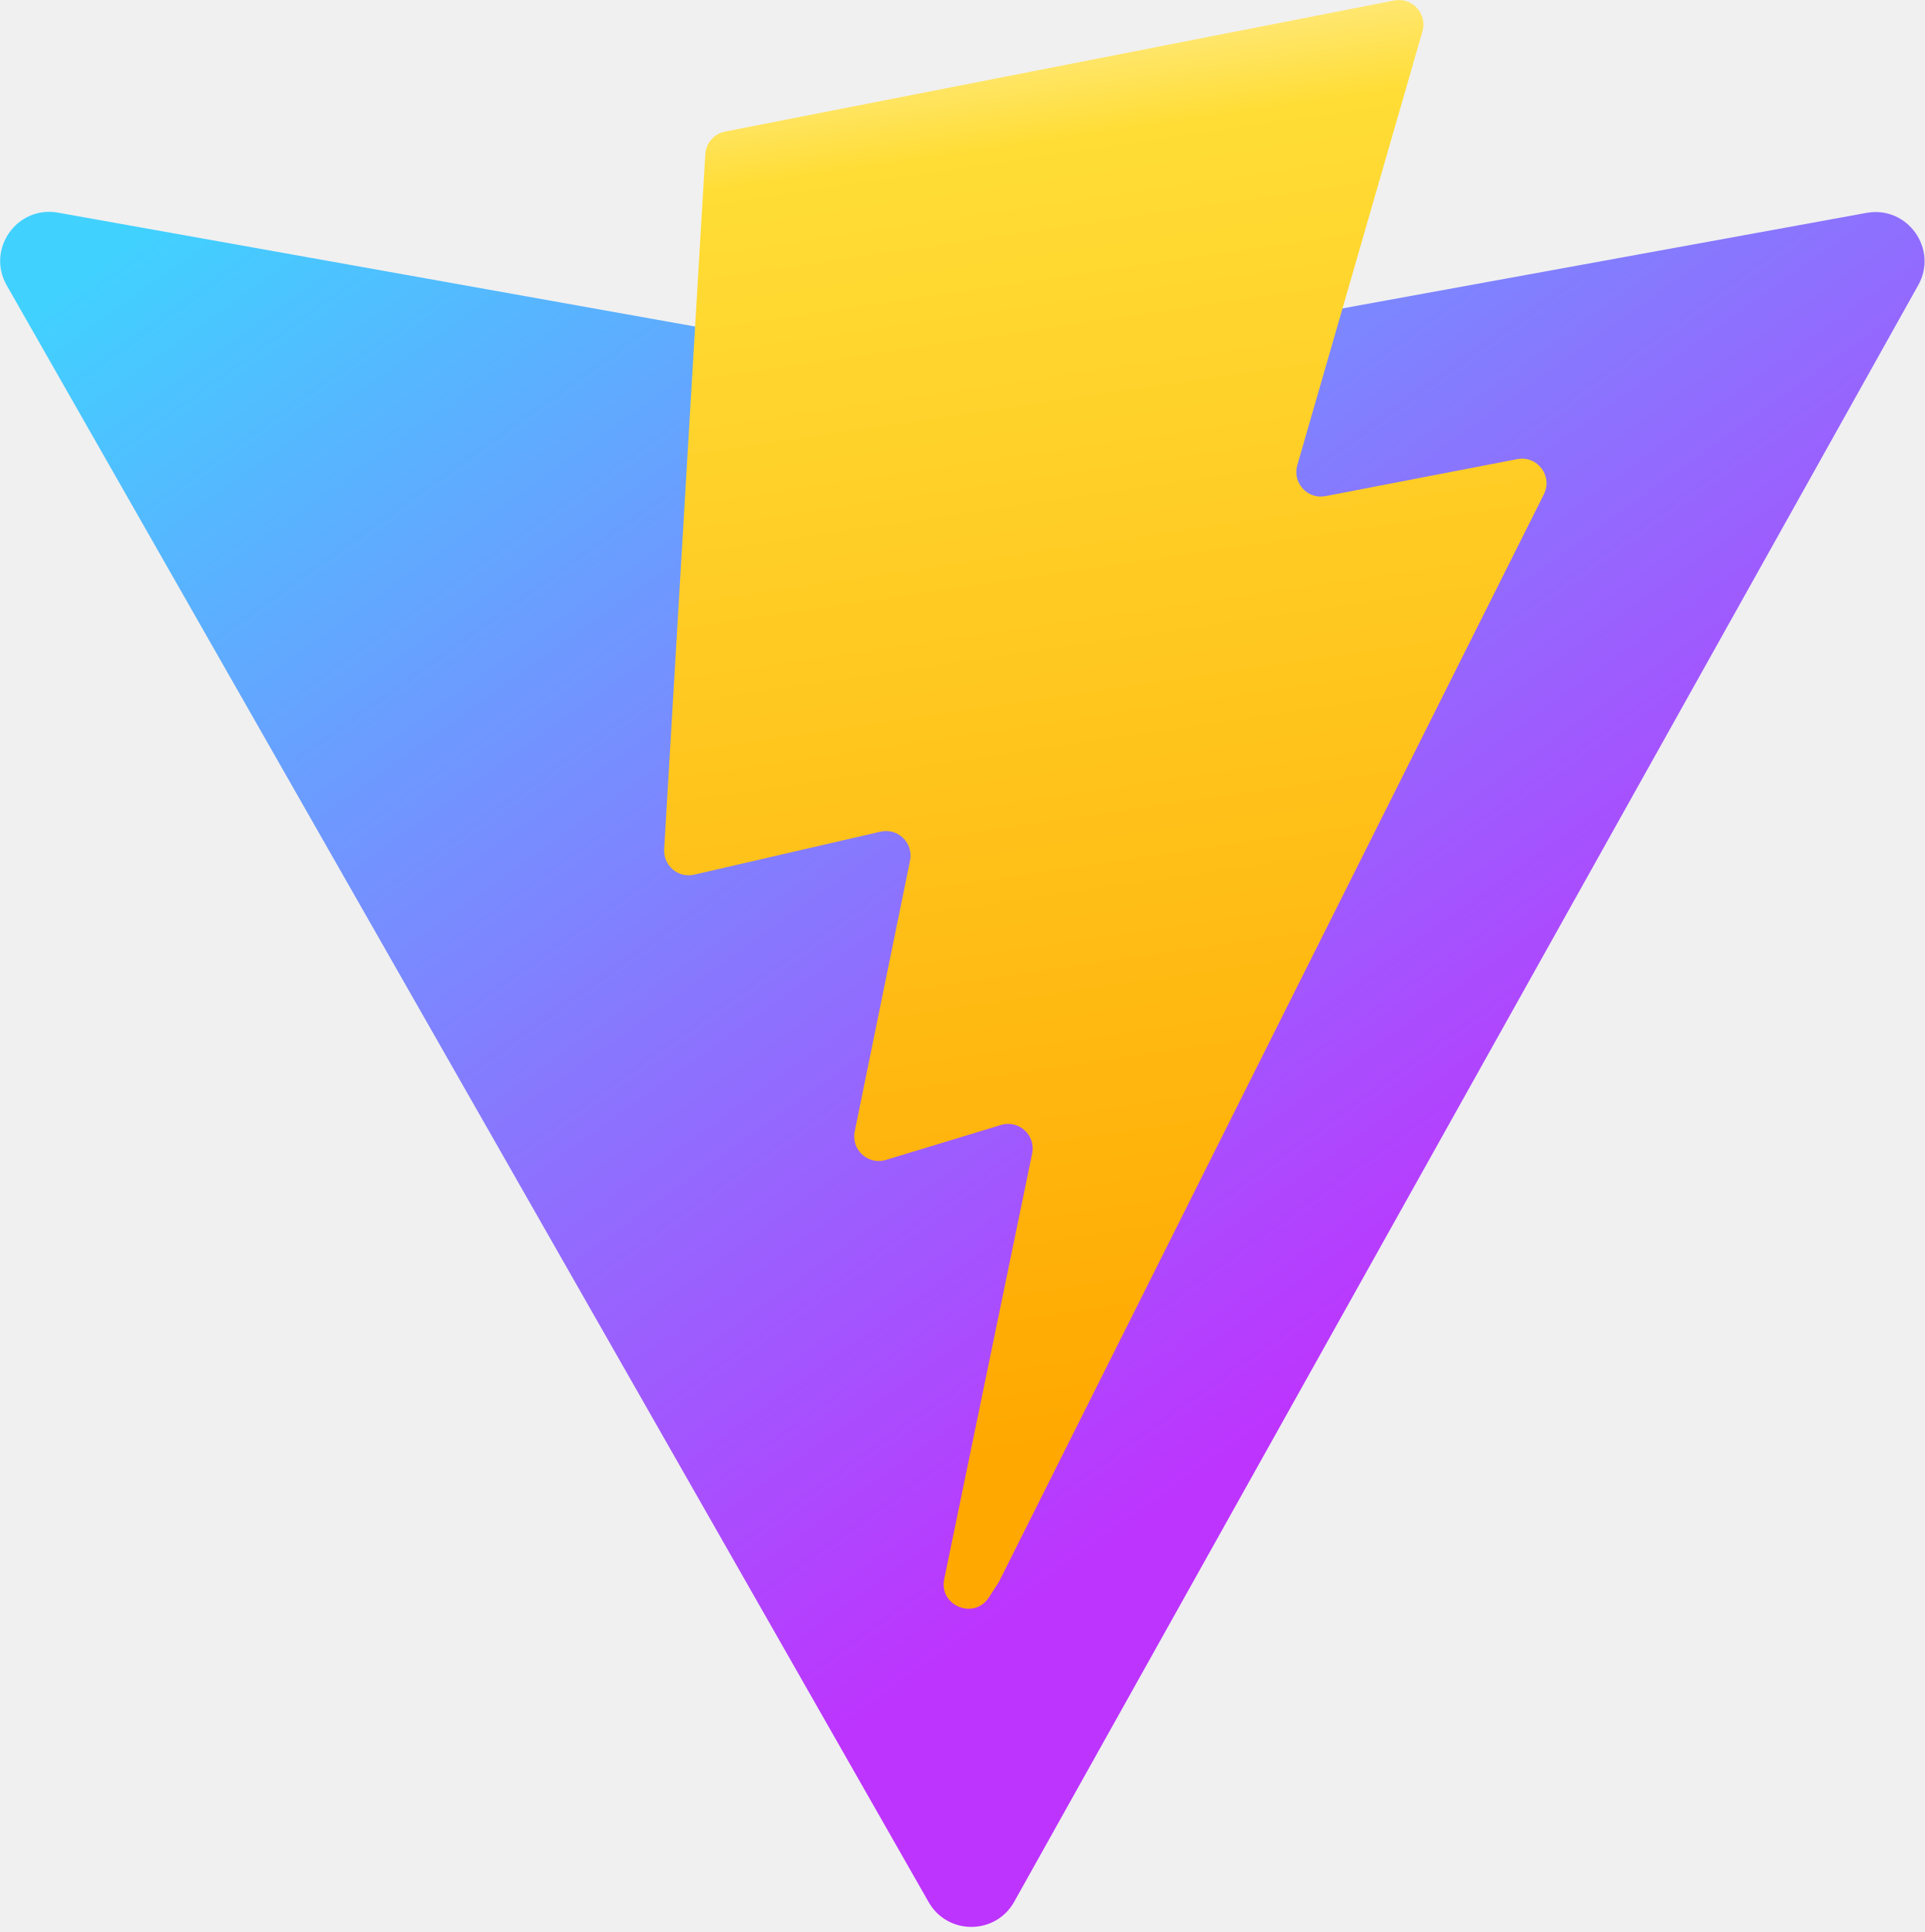
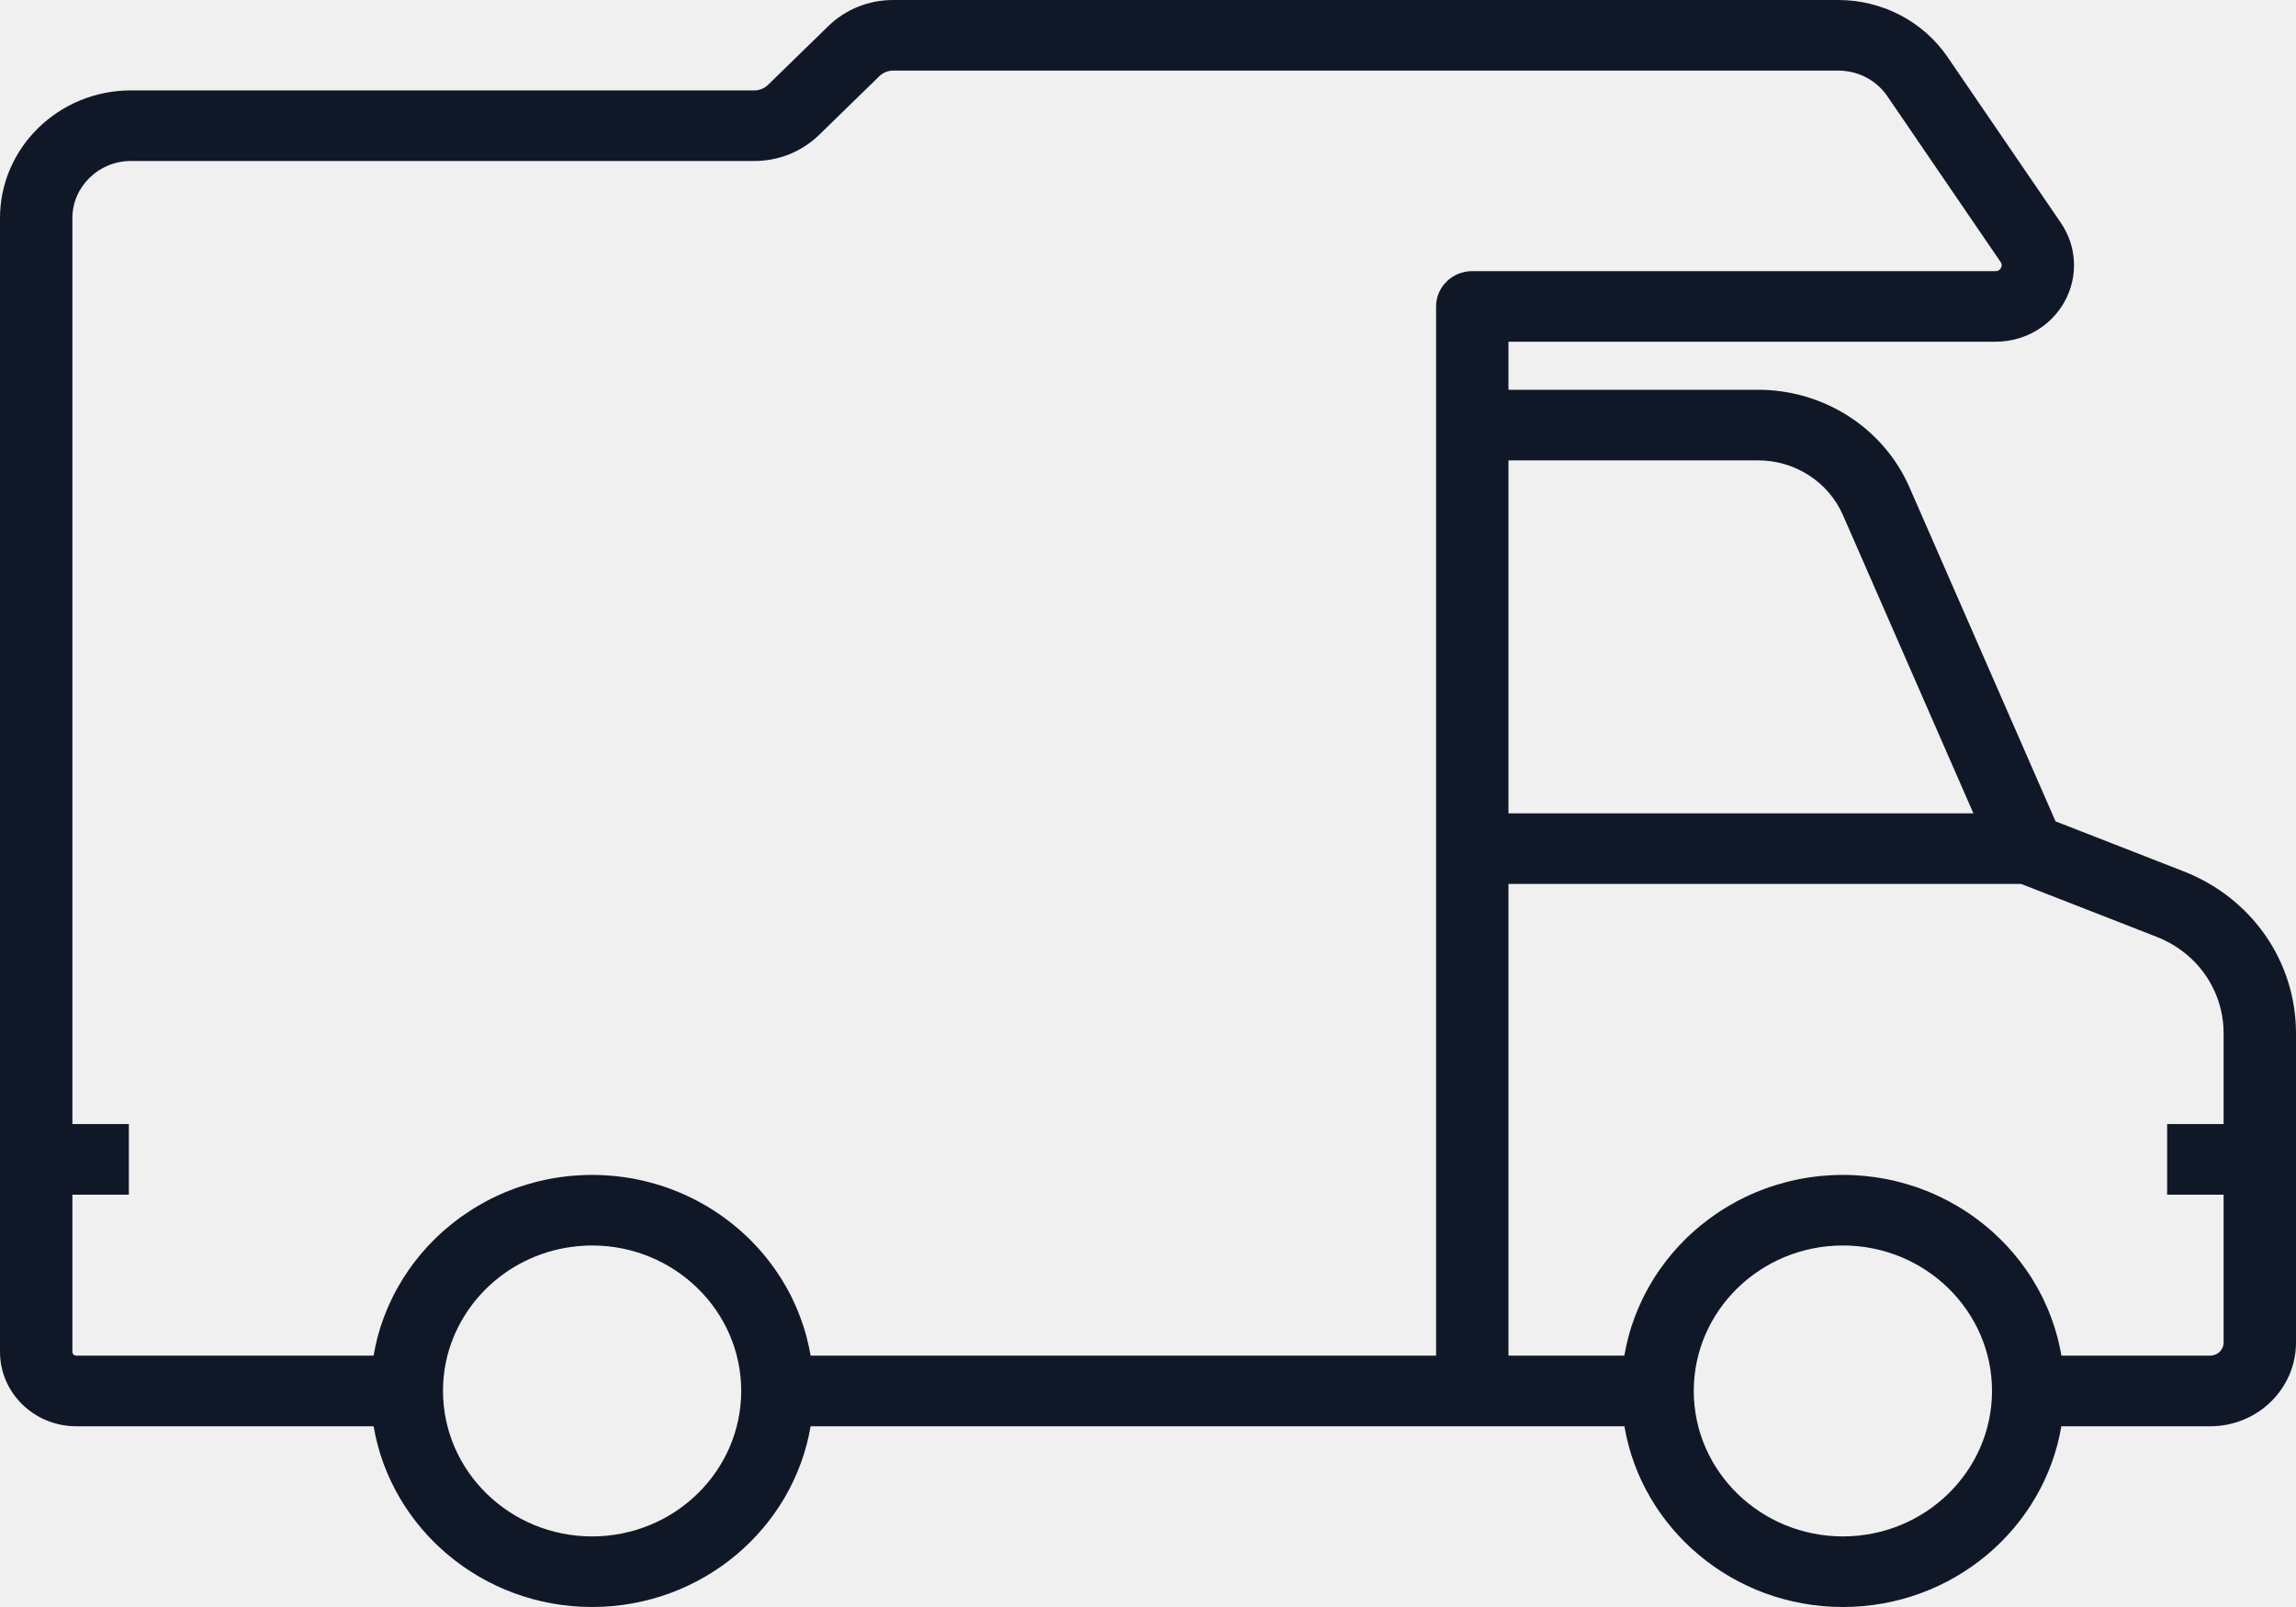
- <svg xmlns="http://www.w3.org/2000/svg" aria-hidden="true" role="img" class="iconify iconify--logos" width="31.88" height="32" preserveAspectRatio="xMidYMid meet" viewBox="0 0 256 257">
-   <defs>
-     <linearGradient id="IconifyId1813088fe1fbc01fb466" x1="-.828%" x2="57.636%" y1="7.652%" y2="78.411%">
-       <stop offset="0%" stop-color="#41D1FF" />
-       <stop offset="100%" stop-color="#BD34FE" />
-     </linearGradient>
-     <linearGradient id="IconifyId1813088fe1fbc01fb467" x1="43.376%" x2="50.316%" y1="2.242%" y2="89.03%">
-       <stop offset="0%" stop-color="#FFEA83" />
-       <stop offset="8.333%" stop-color="#FFDD35" />
-       <stop offset="100%" stop-color="#FFA800" />
-     </linearGradient>
-   </defs>
-   <path fill="url(#IconifyId1813088fe1fbc01fb466)" d="M255.153 37.938L134.897 252.976c-2.483 4.44-8.862 4.466-11.382.048L.875 37.958c-2.746-4.814 1.371-10.646 6.827-9.67l120.385 21.517a6.537 6.537 0 0 0 2.322-.004l117.867-21.483c5.438-.991 9.574 4.796 6.877 9.62Z" />
-   <path fill="url(#IconifyId1813088fe1fbc01fb467)" d="M185.432.063L96.44 17.501a3.268 3.268 0 0 0-2.634 3.014l-5.474 92.456a3.268 3.268 0 0 0 3.997 3.378l24.777-5.718c2.318-.535 4.413 1.507 3.936 3.838l-7.361 36.047c-.495 2.426 1.782 4.5 4.151 3.78l15.304-4.649c2.372-.72 4.652 1.36 4.15 3.788l-11.698 56.621c-.732 3.542 3.979 5.473 5.943 2.437l1.313-2.028l72.516-144.72c1.215-2.423-.88-5.186-3.54-4.672l-25.505 4.922c-2.396.462-4.435-1.77-3.759-4.114l16.646-57.705c.677-2.35-1.37-4.583-3.769-4.113Z" />
+ <svg xmlns="http://www.w3.org/2000/svg" width="40" height="28" viewBox="0 0 40 28" fill="#FFFFFF">
+   <path d="M2.282 1.575H13.14C13.232 1.575 13.318 1.54 13.383 1.476L14.426 0.459C14.729 0.163 15.132 0 15.561 0H32.026C32.792 0 33.504 0.372 33.93 0.994L35.903 3.882C36.183 4.292 36.209 4.816 35.971 5.25C35.733 5.685 35.271 5.954 34.766 5.954H26.28V6.791H30.626C31.778 6.791 32.815 7.459 33.267 8.493L35.811 14.311L38.04 15.181C39.231 15.646 40 16.754 40 18.005V23.393C40 24.197 39.33 24.851 38.506 24.851H35.912C35.611 26.634 34.019 28 32.106 28C30.193 28 28.601 26.634 28.3 24.851H14.122C13.82 26.634 12.228 28 10.315 28C8.403 28 6.811 26.634 6.509 24.851H1.328C0.596 24.851 0 24.27 0 23.555V3.801C0 2.573 1.023 1.575 2.282 1.575ZM32.106 26.77C33.538 26.77 34.704 25.633 34.704 24.235C34.704 22.838 33.538 21.701 32.106 21.701C30.673 21.701 29.508 22.838 29.508 24.235C29.508 25.633 30.673 26.77 32.106 26.77ZM26.28 23.62H28.299C28.304 23.589 28.31 23.559 28.316 23.529C28.32 23.508 28.324 23.488 28.328 23.467C28.338 23.419 28.35 23.371 28.362 23.323C28.365 23.313 28.367 23.303 28.37 23.294C28.385 23.236 28.401 23.18 28.419 23.123C28.424 23.107 28.43 23.091 28.436 23.074C28.449 23.035 28.462 22.995 28.477 22.957C28.485 22.936 28.493 22.915 28.501 22.895C28.515 22.861 28.528 22.827 28.542 22.793C28.551 22.771 28.561 22.749 28.572 22.728C28.586 22.696 28.6 22.665 28.615 22.633C28.626 22.611 28.637 22.59 28.648 22.567C28.663 22.537 28.679 22.507 28.696 22.477C28.707 22.456 28.719 22.434 28.731 22.412C28.748 22.383 28.766 22.353 28.783 22.324C28.796 22.303 28.809 22.283 28.821 22.262C28.84 22.233 28.86 22.204 28.879 22.174C28.892 22.155 28.905 22.136 28.918 22.117C28.94 22.086 28.962 22.055 28.986 22.025C28.997 22.009 29.009 21.992 29.021 21.977C29.052 21.936 29.084 21.898 29.116 21.859C29.121 21.853 29.125 21.847 29.13 21.841C29.168 21.797 29.207 21.753 29.246 21.711C29.258 21.698 29.271 21.686 29.283 21.673C29.311 21.644 29.339 21.615 29.367 21.586C29.384 21.57 29.4 21.555 29.416 21.54C29.442 21.515 29.468 21.491 29.495 21.466C29.513 21.451 29.531 21.435 29.549 21.419C29.575 21.397 29.602 21.375 29.628 21.352L29.686 21.307C29.712 21.285 29.74 21.265 29.767 21.244C29.787 21.229 29.807 21.215 29.827 21.2C29.855 21.18 29.883 21.161 29.912 21.141C29.932 21.128 29.952 21.114 29.972 21.101C30.002 21.081 30.033 21.062 30.063 21.044C30.083 21.032 30.102 21.02 30.123 21.008C30.156 20.988 30.19 20.97 30.224 20.951C30.242 20.941 30.259 20.931 30.276 20.922C30.325 20.896 30.374 20.872 30.424 20.848C30.428 20.846 30.431 20.845 30.435 20.843C30.489 20.817 30.543 20.793 30.598 20.771C30.615 20.763 30.634 20.757 30.651 20.75C30.689 20.735 30.726 20.72 30.765 20.706C30.786 20.698 30.809 20.691 30.83 20.683C30.865 20.671 30.9 20.66 30.935 20.649C30.959 20.641 30.983 20.634 31.007 20.628C31.041 20.618 31.075 20.608 31.11 20.599C31.134 20.593 31.159 20.586 31.184 20.58C31.219 20.572 31.253 20.564 31.288 20.557C31.313 20.552 31.338 20.546 31.364 20.541C31.399 20.535 31.435 20.529 31.47 20.523C31.496 20.519 31.52 20.515 31.546 20.511C31.583 20.506 31.62 20.502 31.658 20.497C31.682 20.495 31.706 20.491 31.73 20.489C31.771 20.485 31.813 20.482 31.855 20.48C31.876 20.478 31.896 20.476 31.917 20.476C31.98 20.473 32.042 20.471 32.106 20.471C32.169 20.471 32.232 20.473 32.295 20.476C32.316 20.476 32.336 20.478 32.357 20.48C32.398 20.482 32.44 20.485 32.482 20.489C32.506 20.491 32.53 20.495 32.554 20.497C32.592 20.502 32.629 20.506 32.666 20.511C32.692 20.515 32.716 20.519 32.742 20.523C32.777 20.529 32.813 20.535 32.848 20.541C32.874 20.546 32.899 20.552 32.924 20.557C32.959 20.564 32.993 20.572 33.028 20.58C33.053 20.586 33.077 20.593 33.102 20.599C33.136 20.608 33.171 20.618 33.205 20.628C33.229 20.634 33.253 20.641 33.277 20.649C33.312 20.66 33.347 20.671 33.382 20.683C33.403 20.691 33.425 20.698 33.447 20.706C33.486 20.72 33.523 20.735 33.561 20.75C33.578 20.757 33.596 20.763 33.614 20.771C33.669 20.793 33.723 20.817 33.776 20.843C33.781 20.845 33.784 20.846 33.788 20.848C33.838 20.872 33.886 20.896 33.935 20.922C33.953 20.931 33.97 20.941 33.987 20.951C34.022 20.97 34.056 20.988 34.089 21.008C34.109 21.02 34.129 21.032 34.149 21.044C34.179 21.062 34.21 21.081 34.24 21.101C34.26 21.114 34.28 21.128 34.3 21.141C34.329 21.161 34.357 21.18 34.385 21.2C34.405 21.215 34.425 21.229 34.445 21.244C34.472 21.265 34.499 21.285 34.526 21.307L34.584 21.352C34.61 21.375 34.637 21.397 34.663 21.419C34.681 21.435 34.699 21.451 34.717 21.466C34.743 21.491 34.77 21.515 34.795 21.54C34.812 21.555 34.828 21.57 34.844 21.586C34.873 21.615 34.901 21.644 34.929 21.673C34.941 21.686 34.954 21.698 34.966 21.711C35.005 21.753 35.044 21.797 35.081 21.841C35.087 21.847 35.091 21.853 35.096 21.859C35.128 21.898 35.16 21.936 35.191 21.977C35.203 21.992 35.215 22.009 35.226 22.025C35.249 22.055 35.272 22.086 35.294 22.117C35.307 22.136 35.319 22.155 35.333 22.174C35.352 22.204 35.371 22.233 35.391 22.262C35.403 22.283 35.416 22.303 35.428 22.324C35.446 22.353 35.464 22.383 35.48 22.412C35.493 22.434 35.505 22.456 35.516 22.477C35.532 22.507 35.549 22.537 35.564 22.567C35.575 22.59 35.586 22.611 35.597 22.633C35.612 22.665 35.626 22.696 35.64 22.728C35.65 22.749 35.66 22.771 35.67 22.793C35.684 22.827 35.697 22.861 35.711 22.895C35.719 22.915 35.727 22.936 35.735 22.957C35.749 22.995 35.763 23.035 35.776 23.074C35.782 23.091 35.788 23.107 35.793 23.123C35.81 23.18 35.827 23.236 35.842 23.294C35.845 23.303 35.847 23.313 35.85 23.323C35.862 23.371 35.873 23.419 35.883 23.467C35.888 23.488 35.892 23.508 35.896 23.529C35.902 23.559 35.908 23.589 35.913 23.62H38.506C38.635 23.62 38.739 23.518 38.739 23.393V20.816H37.755V19.585H38.739V18.005C38.739 17.26 38.281 16.6 37.572 16.323L35.213 15.402H26.28V23.62ZM26.28 14.172H34.38L32.107 8.975C31.853 8.396 31.272 8.021 30.626 8.021H26.28V14.172ZM10.315 26.77C11.748 26.77 12.913 25.633 12.913 24.235C12.913 22.838 11.748 21.701 10.315 21.701C10.27 21.701 10.226 21.702 10.182 21.705C8.988 21.764 8.005 22.613 7.77 23.725C7.762 23.767 7.754 23.808 7.747 23.85C7.734 23.934 7.726 24.019 7.721 24.105C7.719 24.148 7.718 24.192 7.718 24.235C7.718 25.633 8.883 26.77 10.315 26.77ZM1.261 19.585H2.245V20.816H1.261V23.555C1.261 23.591 1.291 23.62 1.328 23.62H6.508C6.513 23.59 6.52 23.56 6.526 23.53C6.53 23.509 6.533 23.488 6.538 23.466C6.548 23.419 6.559 23.372 6.571 23.326C6.574 23.315 6.576 23.304 6.579 23.293C6.594 23.236 6.611 23.18 6.628 23.124C6.634 23.107 6.64 23.089 6.646 23.073C6.659 23.034 6.672 22.995 6.686 22.957C6.694 22.935 6.703 22.915 6.711 22.894C6.724 22.86 6.737 22.827 6.751 22.794C6.761 22.771 6.771 22.749 6.781 22.727C6.795 22.696 6.809 22.665 6.824 22.634C6.835 22.611 6.846 22.589 6.857 22.567C6.873 22.537 6.888 22.507 6.904 22.477C6.917 22.456 6.929 22.434 6.941 22.412C6.958 22.383 6.975 22.354 6.993 22.325C7.005 22.304 7.018 22.283 7.031 22.262C7.05 22.233 7.069 22.204 7.089 22.175C7.101 22.155 7.114 22.136 7.127 22.117C7.149 22.086 7.172 22.056 7.194 22.026C7.206 22.009 7.218 21.992 7.231 21.976C7.261 21.937 7.292 21.899 7.324 21.861C7.329 21.854 7.334 21.847 7.34 21.841C7.378 21.797 7.416 21.753 7.455 21.711C7.468 21.698 7.48 21.685 7.493 21.672C7.521 21.643 7.549 21.614 7.577 21.586C7.593 21.57 7.61 21.555 7.626 21.539C7.652 21.515 7.678 21.491 7.704 21.466C7.722 21.451 7.741 21.435 7.759 21.419C7.785 21.397 7.811 21.375 7.838 21.353C7.857 21.337 7.876 21.321 7.896 21.306C7.922 21.285 7.949 21.265 7.976 21.244C7.996 21.229 8.016 21.215 8.036 21.2C8.064 21.18 8.092 21.161 8.121 21.142C8.141 21.128 8.161 21.114 8.182 21.101C8.211 21.081 8.242 21.062 8.272 21.044C8.292 21.032 8.312 21.02 8.332 21.008C8.365 20.988 8.399 20.97 8.433 20.951C8.451 20.941 8.468 20.931 8.486 20.922C8.534 20.896 8.583 20.872 8.632 20.849C8.636 20.847 8.64 20.845 8.645 20.843C8.698 20.817 8.753 20.793 8.807 20.771C8.825 20.763 8.843 20.757 8.861 20.75C8.898 20.735 8.936 20.72 8.974 20.706C8.996 20.698 9.018 20.691 9.04 20.683C9.074 20.671 9.109 20.66 9.145 20.649C9.168 20.641 9.192 20.634 9.216 20.628C9.25 20.618 9.285 20.608 9.319 20.599C9.344 20.593 9.368 20.586 9.394 20.58C9.428 20.572 9.462 20.564 9.497 20.557C9.522 20.552 9.548 20.546 9.573 20.541C9.609 20.535 9.644 20.529 9.68 20.523C9.705 20.519 9.73 20.515 9.755 20.511C9.792 20.506 9.83 20.502 9.867 20.497C9.891 20.495 9.915 20.491 9.939 20.489C9.981 20.485 10.023 20.482 10.065 20.48C10.085 20.478 10.105 20.476 10.126 20.476C10.189 20.473 10.252 20.471 10.315 20.471C10.379 20.471 10.441 20.473 10.504 20.476C10.525 20.476 10.545 20.478 10.566 20.48C10.608 20.482 10.65 20.485 10.691 20.489C10.715 20.491 10.739 20.495 10.763 20.497C10.801 20.502 10.838 20.506 10.875 20.511C10.901 20.515 10.926 20.519 10.951 20.523C10.987 20.529 11.022 20.535 11.057 20.541C11.083 20.546 11.108 20.552 11.133 20.557C11.168 20.564 11.203 20.572 11.237 20.58C11.262 20.586 11.287 20.593 11.312 20.599C11.346 20.608 11.38 20.618 11.414 20.628C11.438 20.634 11.462 20.641 11.486 20.649C11.521 20.66 11.556 20.671 11.59 20.683C11.613 20.691 11.635 20.698 11.656 20.706C11.695 20.72 11.732 20.735 11.77 20.75C11.788 20.757 11.806 20.763 11.823 20.771C11.878 20.793 11.932 20.817 11.986 20.843C11.99 20.845 11.995 20.846 11.998 20.849C12.048 20.872 12.096 20.896 12.144 20.922C12.162 20.931 12.18 20.941 12.197 20.951C12.231 20.97 12.265 20.988 12.299 21.008C12.319 21.02 12.338 21.032 12.359 21.044C12.389 21.062 12.419 21.081 12.449 21.101C12.469 21.114 12.489 21.128 12.51 21.142C12.538 21.161 12.566 21.18 12.594 21.2C12.614 21.215 12.635 21.229 12.654 21.244C12.681 21.265 12.709 21.285 12.735 21.306C12.755 21.321 12.774 21.337 12.793 21.353C12.82 21.375 12.846 21.397 12.872 21.419C12.89 21.435 12.908 21.451 12.926 21.466C12.953 21.491 12.979 21.515 13.005 21.54C13.021 21.555 13.038 21.57 13.054 21.586C13.082 21.614 13.11 21.643 13.138 21.672C13.15 21.685 13.163 21.698 13.175 21.711C13.215 21.753 13.253 21.797 13.291 21.841C13.296 21.847 13.301 21.854 13.306 21.86C13.338 21.898 13.37 21.937 13.4 21.977C13.412 21.992 13.424 22.009 13.436 22.025C13.459 22.055 13.482 22.086 13.503 22.117C13.516 22.136 13.529 22.155 13.542 22.175C13.562 22.204 13.581 22.233 13.6 22.262C13.613 22.283 13.625 22.303 13.638 22.324C13.655 22.353 13.673 22.383 13.69 22.412C13.702 22.434 13.714 22.456 13.726 22.477C13.742 22.507 13.758 22.537 13.774 22.567C13.785 22.59 13.795 22.611 13.806 22.633C13.821 22.665 13.836 22.696 13.85 22.728C13.86 22.749 13.87 22.771 13.879 22.793C13.894 22.827 13.907 22.861 13.92 22.895C13.928 22.915 13.936 22.936 13.944 22.957C13.959 22.996 13.972 23.035 13.985 23.075C13.991 23.091 13.997 23.107 14.002 23.123C14.02 23.18 14.036 23.237 14.052 23.294C14.054 23.302 14.056 23.312 14.058 23.321C14.071 23.369 14.082 23.418 14.093 23.467C14.097 23.487 14.101 23.507 14.104 23.527C14.111 23.558 14.117 23.589 14.123 23.62H25.019V5.339C25.019 5 25.301 4.724 25.649 4.724H34.766C34.781 4.724 34.829 4.724 34.859 4.669C34.889 4.615 34.862 4.576 34.853 4.564L32.881 1.677C32.69 1.397 32.37 1.23 32.026 1.23H15.561C15.469 1.23 15.383 1.265 15.318 1.329L14.275 2.346C13.972 2.642 13.569 2.805 13.14 2.805H2.282C1.719 2.805 1.261 3.252 1.261 3.801V19.585Z" fill="#101828" />
</svg>
